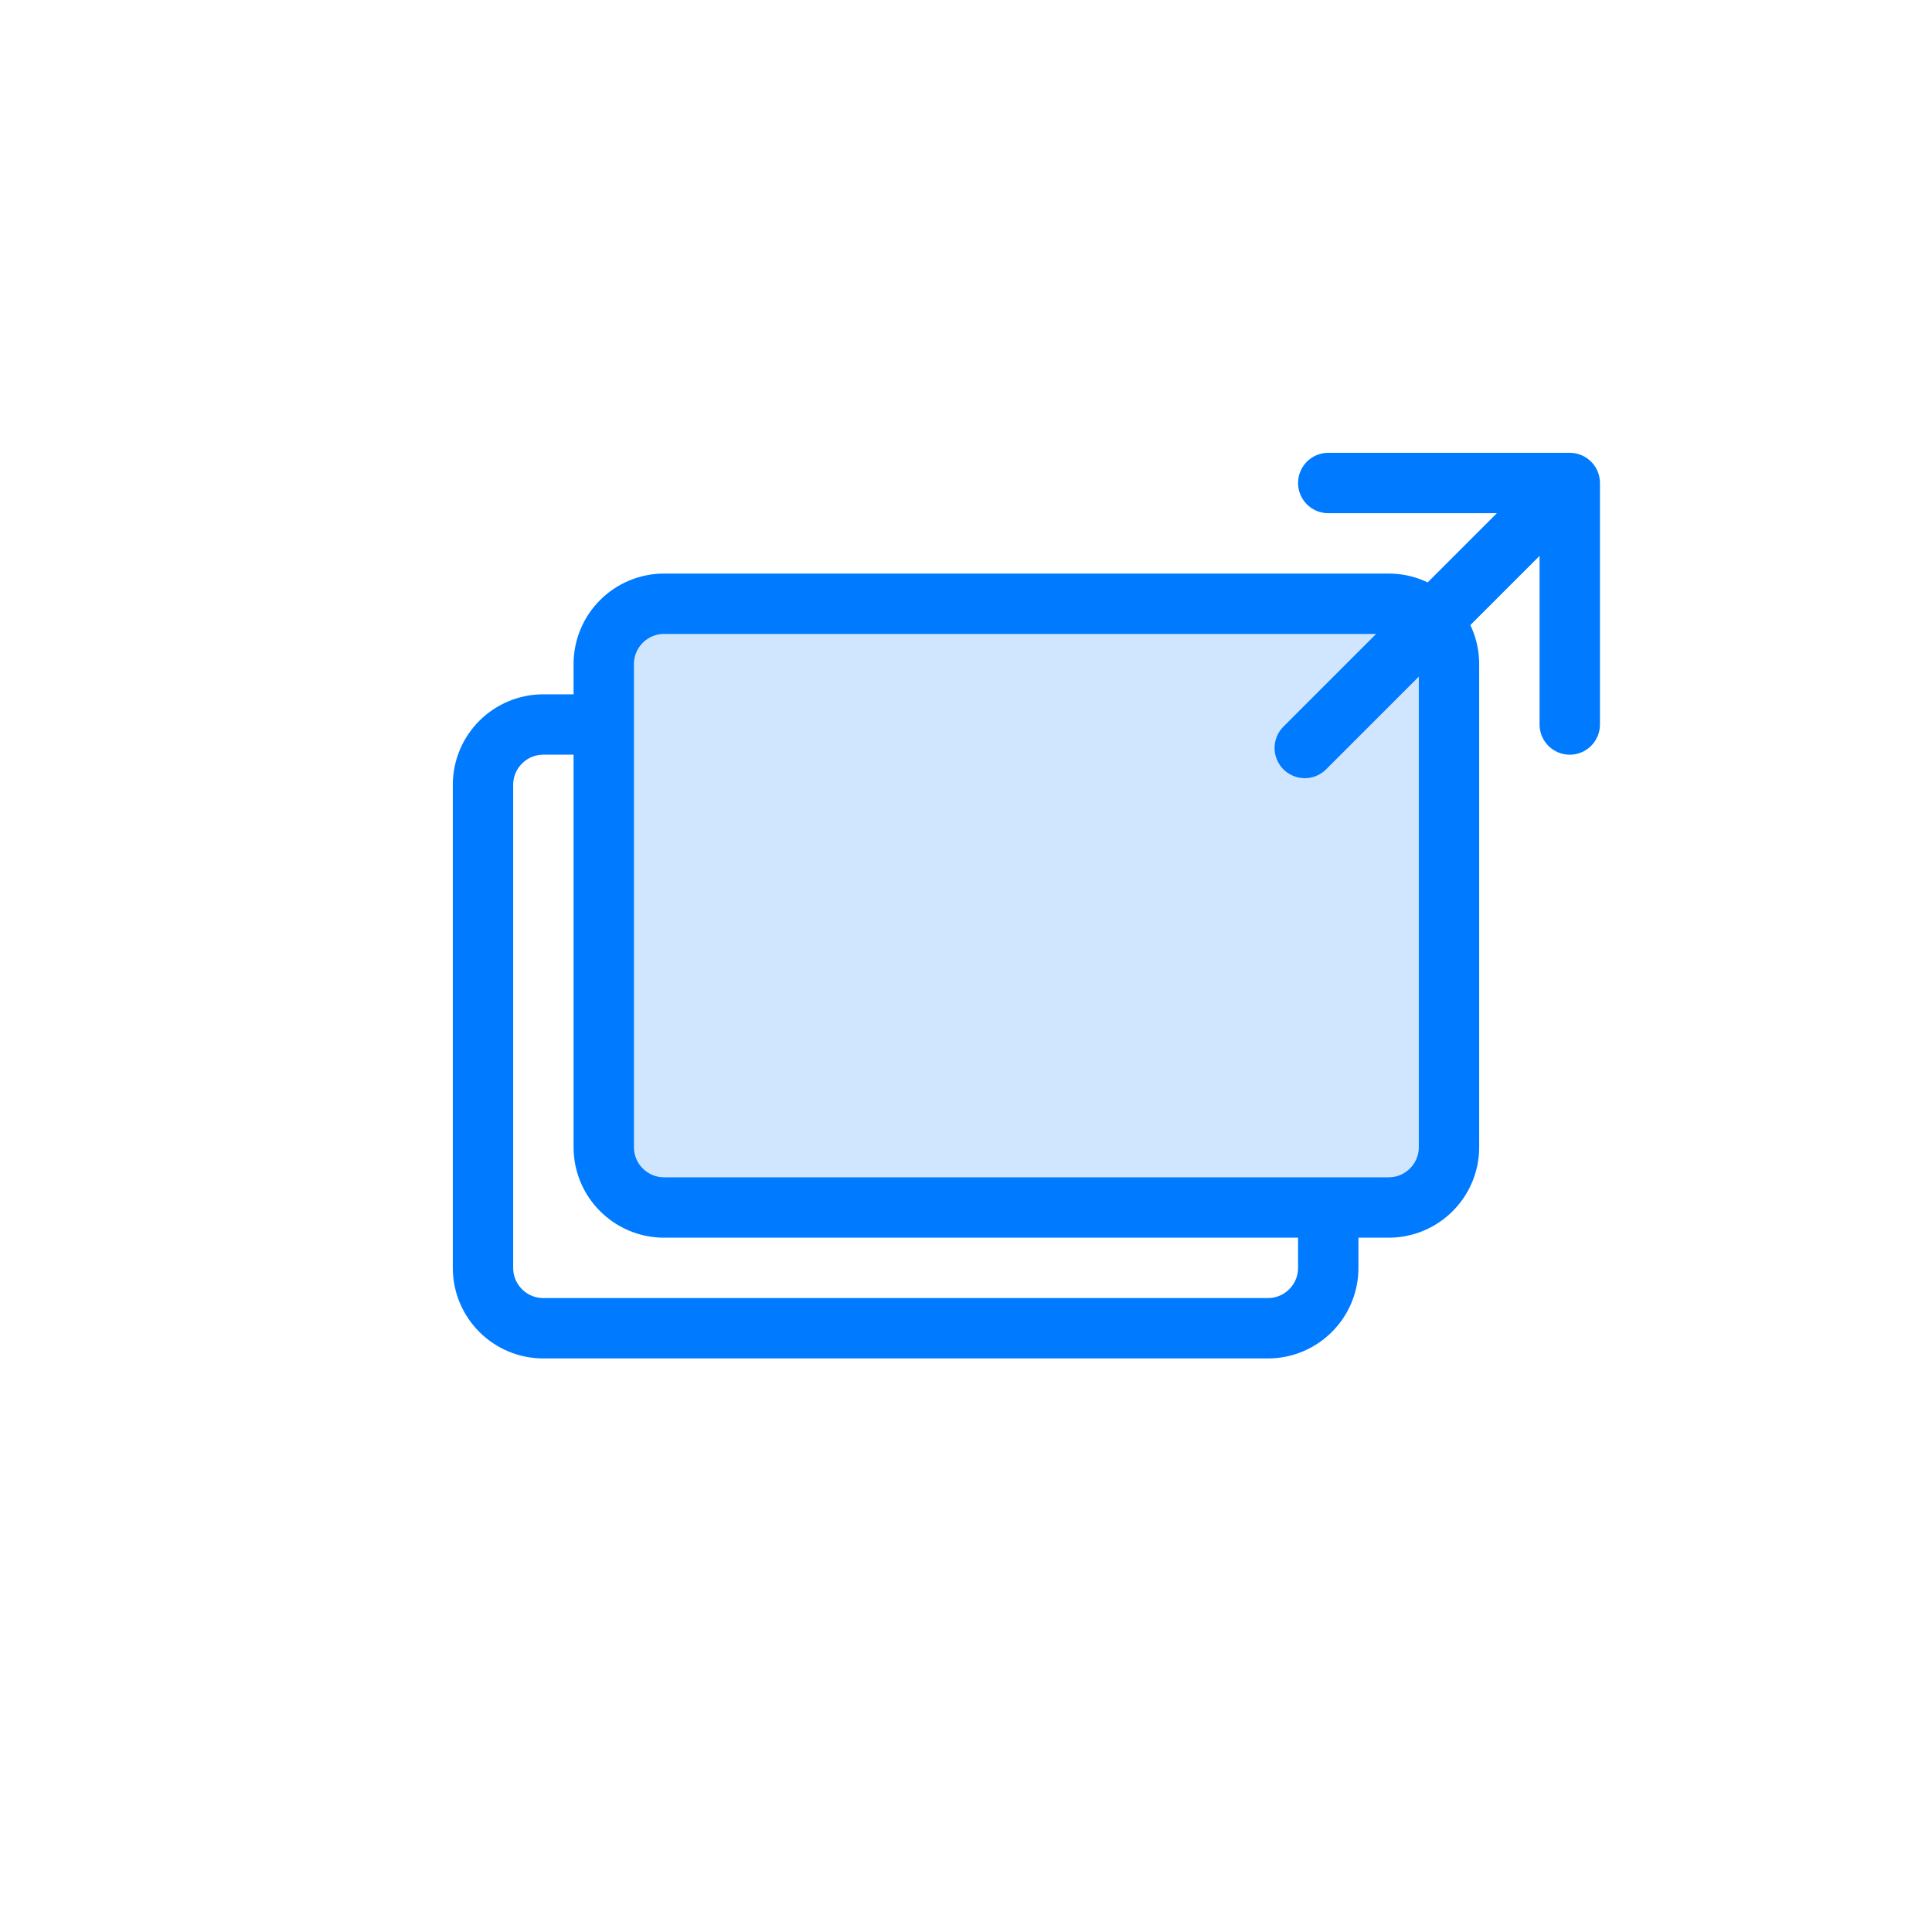
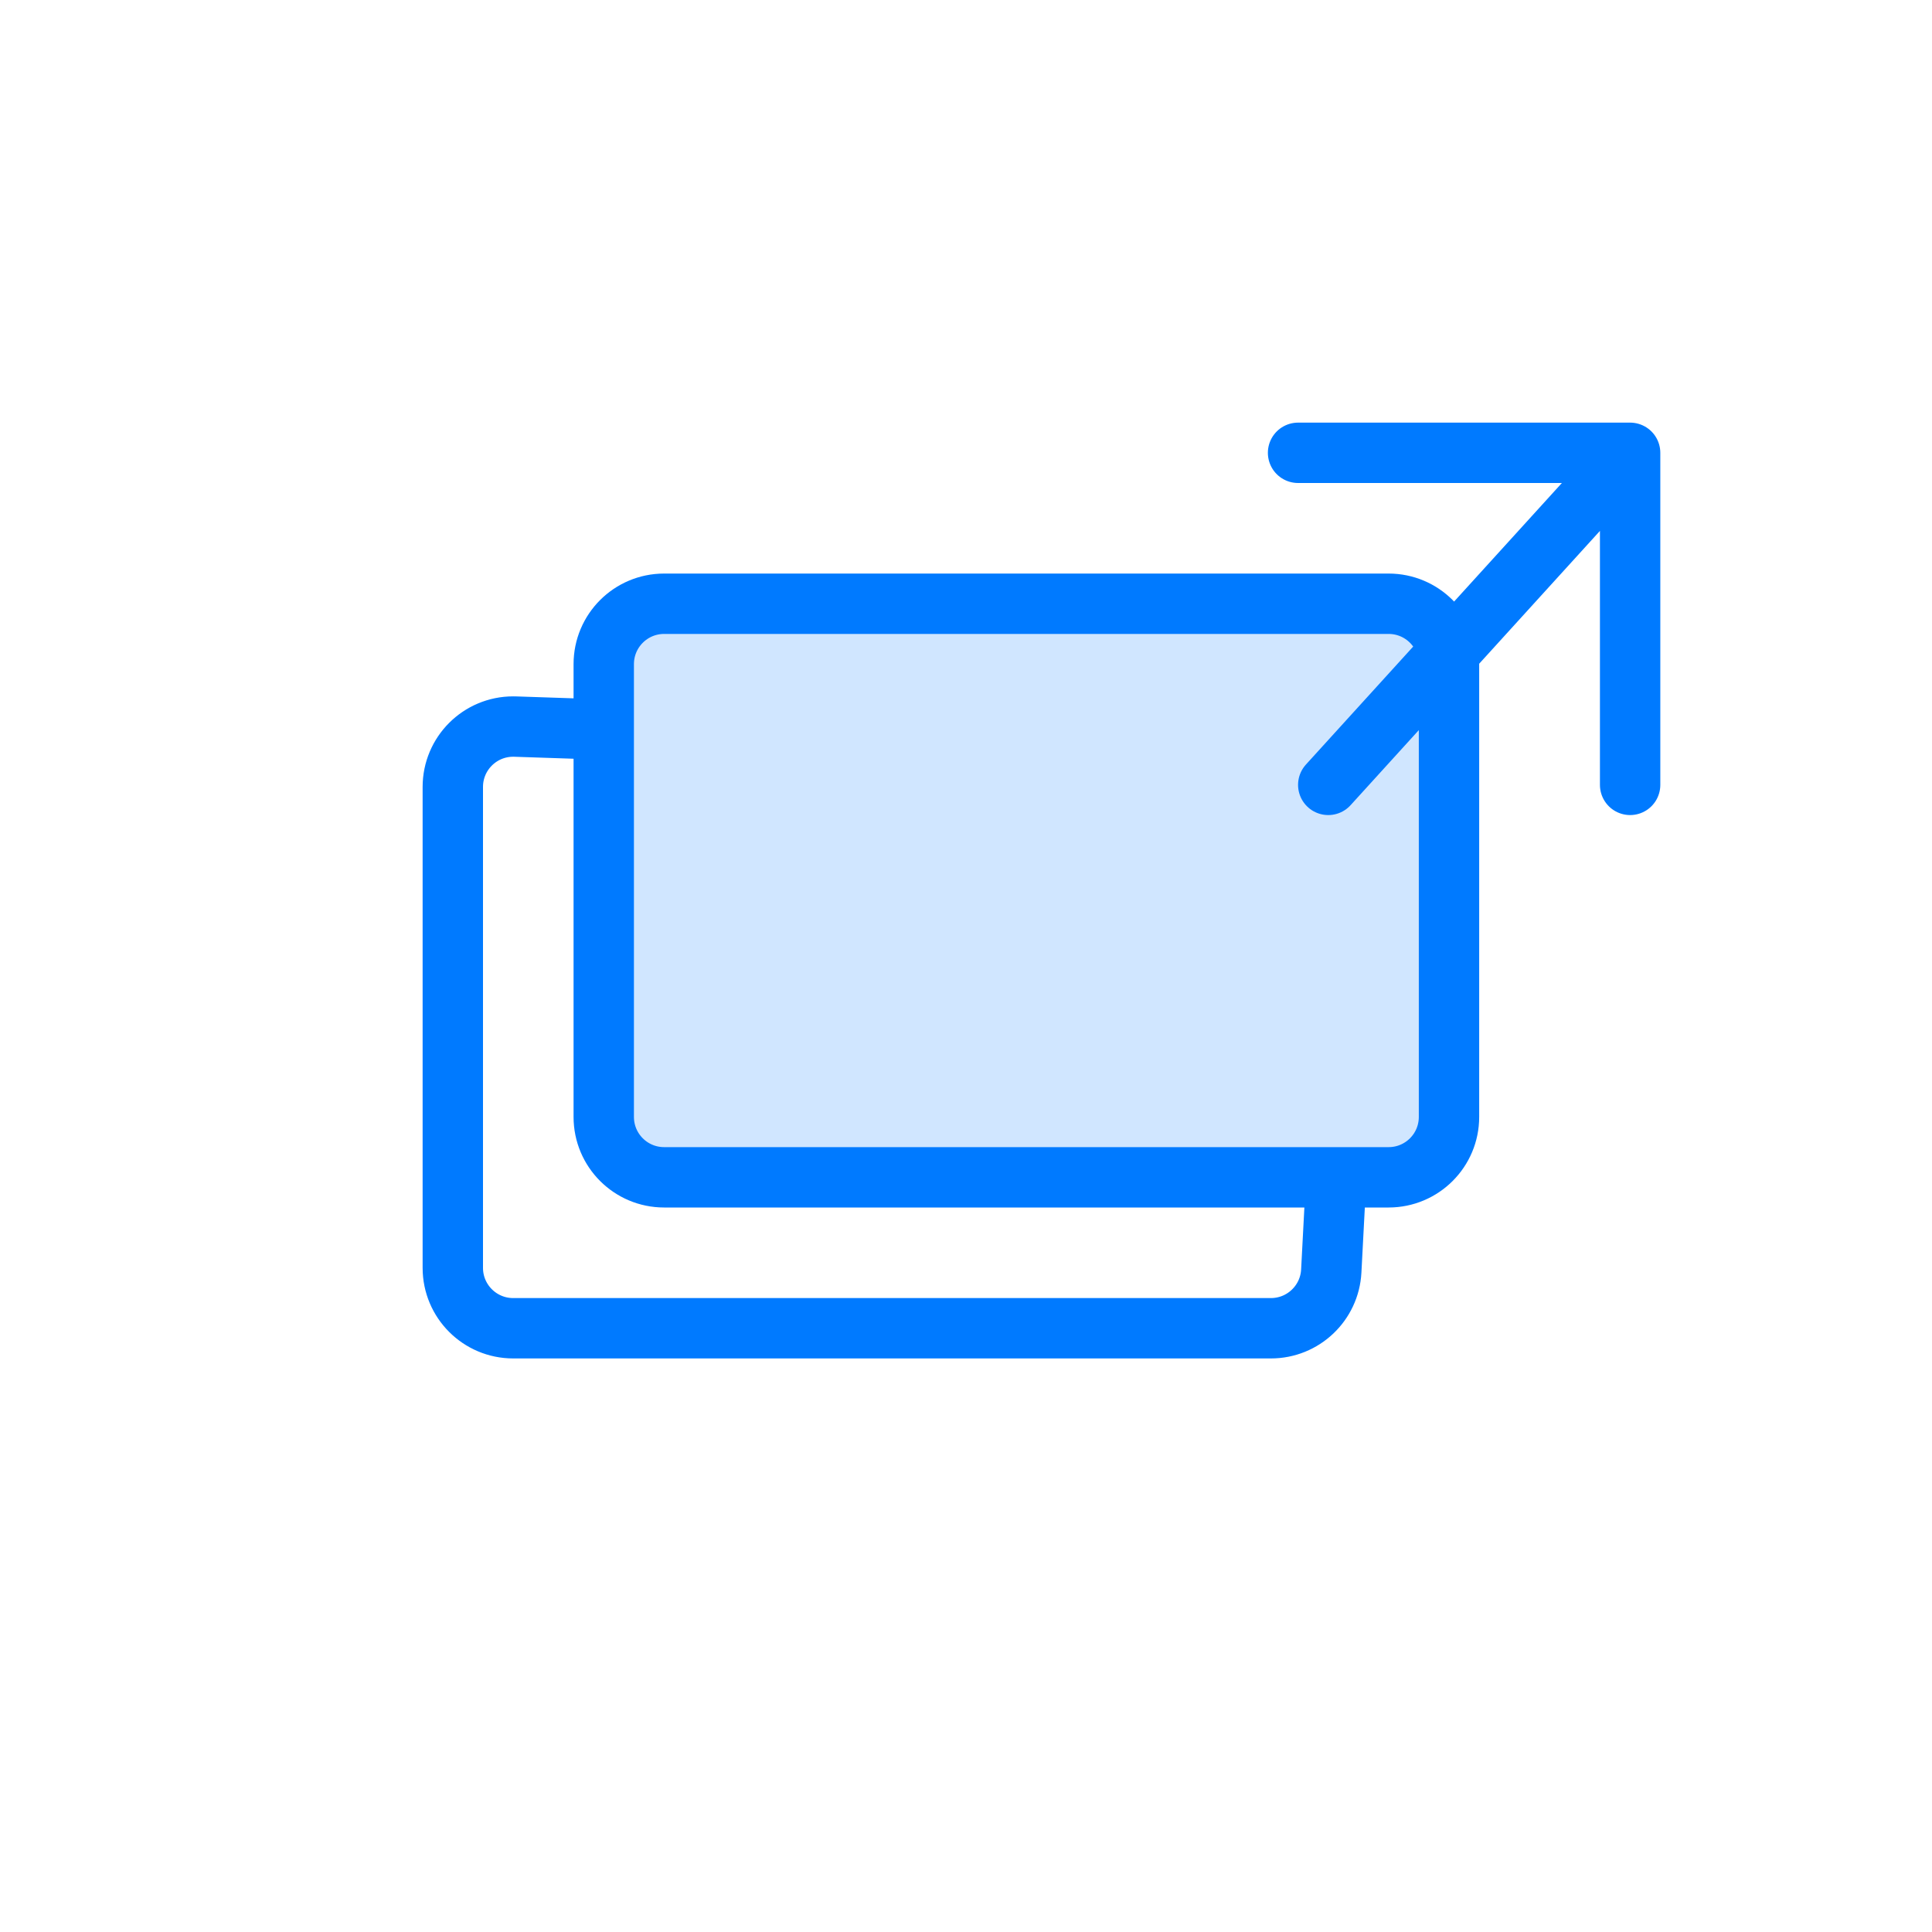
<svg xmlns="http://www.w3.org/2000/svg" width="64px" height="64px" viewBox="0 0 64 64" version="1.1">
  <g id="icons/new-window" stroke="none" stroke-width="1" fill="none" fill-rule="evenodd">
-     <rect id="fill" fill-opacity="0.184" fill="#007AFF" fill-rule="nonzero" x="20" y="20" width="28" height="20" rx="2" />
-     <path d="M20,24 L20,38 C20,39.105 20.895,40 22,40 L44,40 L44,42 C44,43.105 43.105,44 42,44 L18,44 C16.895,44 16,43.105 16,42 L16,26 C16,24.895 16.895,24 18,24 L20,24 Z M22,20 L46,20 C47.105,20 48,20.895 48,22 L48,38 C48,39.105 47.105,40 46,40 L22,40 C20.895,40 20,39.105 20,38 L20,22 C20,20.895 20.895,20 22,20 Z M44,16 L52,16 L52,24 M43.222,24.778 L52,16" id="border" stroke="#007AFF" stroke-width="2" stroke-linecap="round" stroke-linejoin="round" fill-rule="nonzero" />
+     <path d="M22,20 L46,20 C47.105,20 48,20.895 48,22 L48,37 C48,38.105 47.105,39 46,39 L22,39 C20.895,39 20,38.105 20,37 L20,22 C20,20.895 20.895,20 22,20 Z" id="fill" fill-opacity="0.184" fill="#007AFF" fill-rule="nonzero" />
+     <path d="M20,24.167 L20,37 C20,38.105 20.895,39 22,39 L44.263,39 L44.1,42.105 C44.044,43.167 43.166,44 42.102,44 L17,44 C15.895,44 15,43.105 15,42 L15,26.068 C15,24.963 15.895,24.068 17,24.068 C17.022,24.068 17.044,24.068 17.067,24.069 L20,24.167 Z M22,20 L46,20 C47.105,20 48,20.895 48,22 L48,37 C48,38.105 47.105,39 46,39 L22,39 C20.895,39 20,38.105 20,37 L20,22 C20,20.895 20.895,20 22,20 Z M43,15 L54,15 L54,26 M44,26 L54,15" id="border" stroke="#007AFF" stroke-width="2" stroke-linecap="round" stroke-linejoin="round" fill-rule="nonzero" />
  </g>
</svg>
